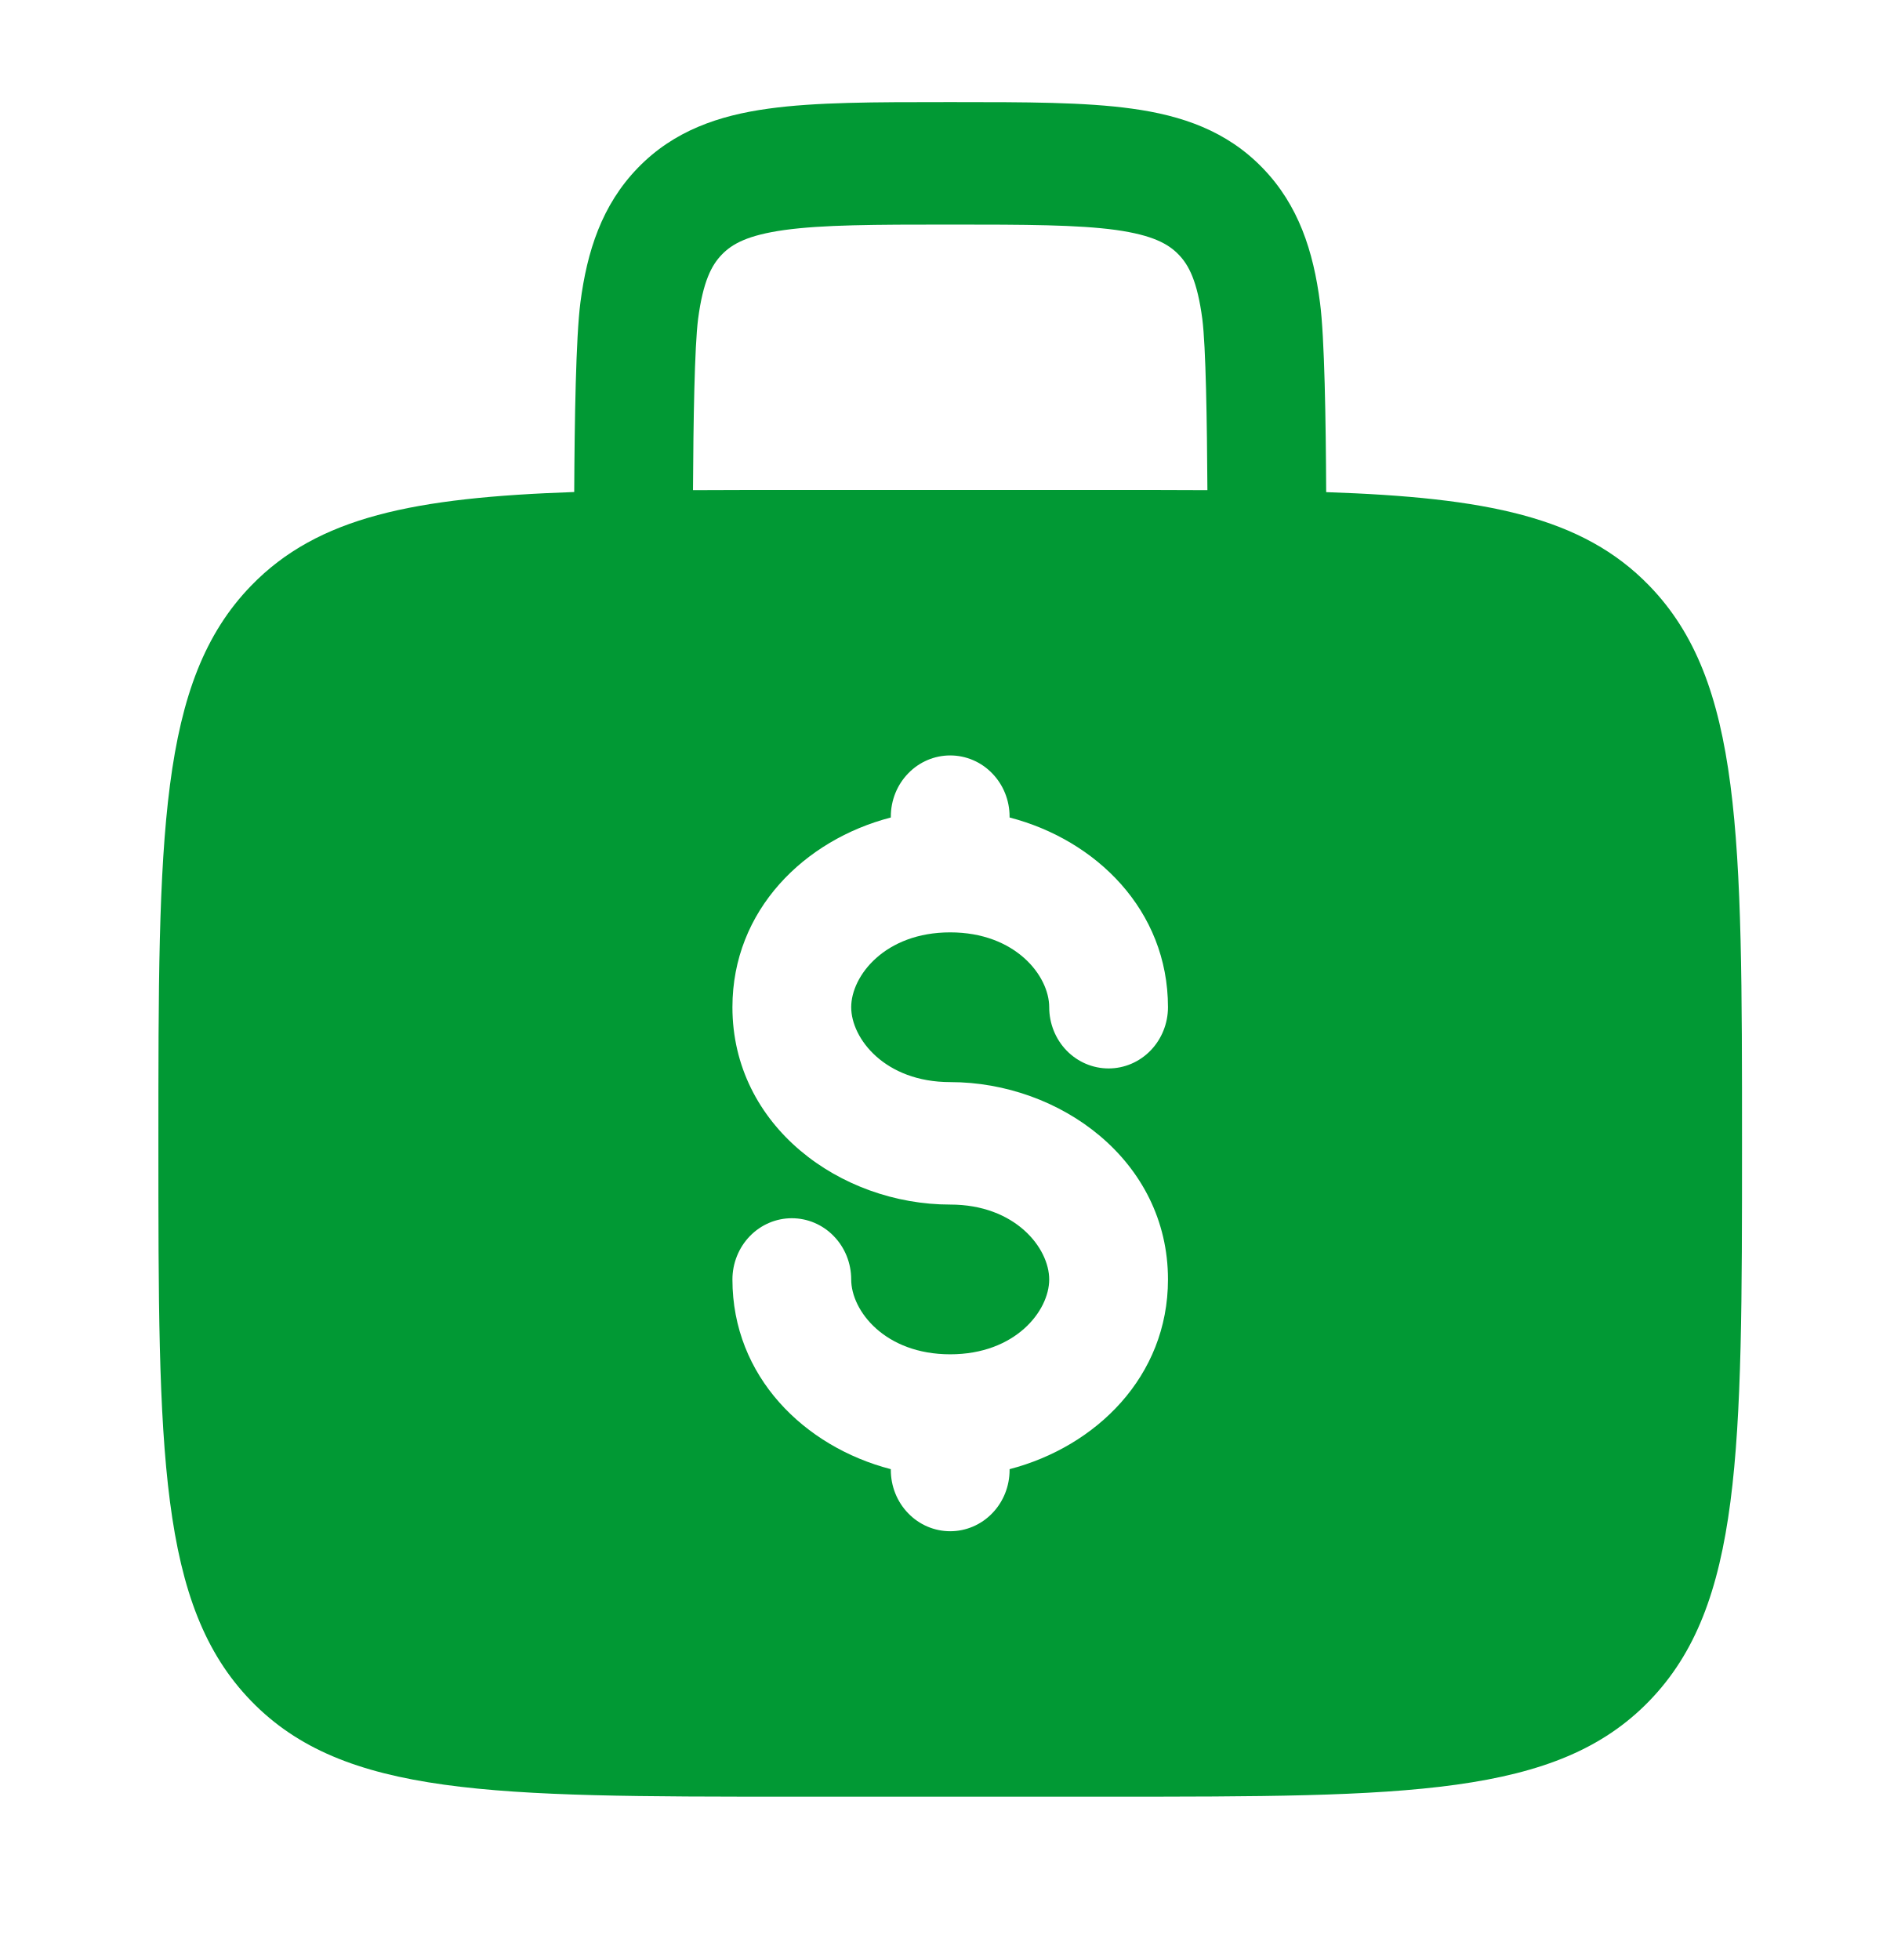
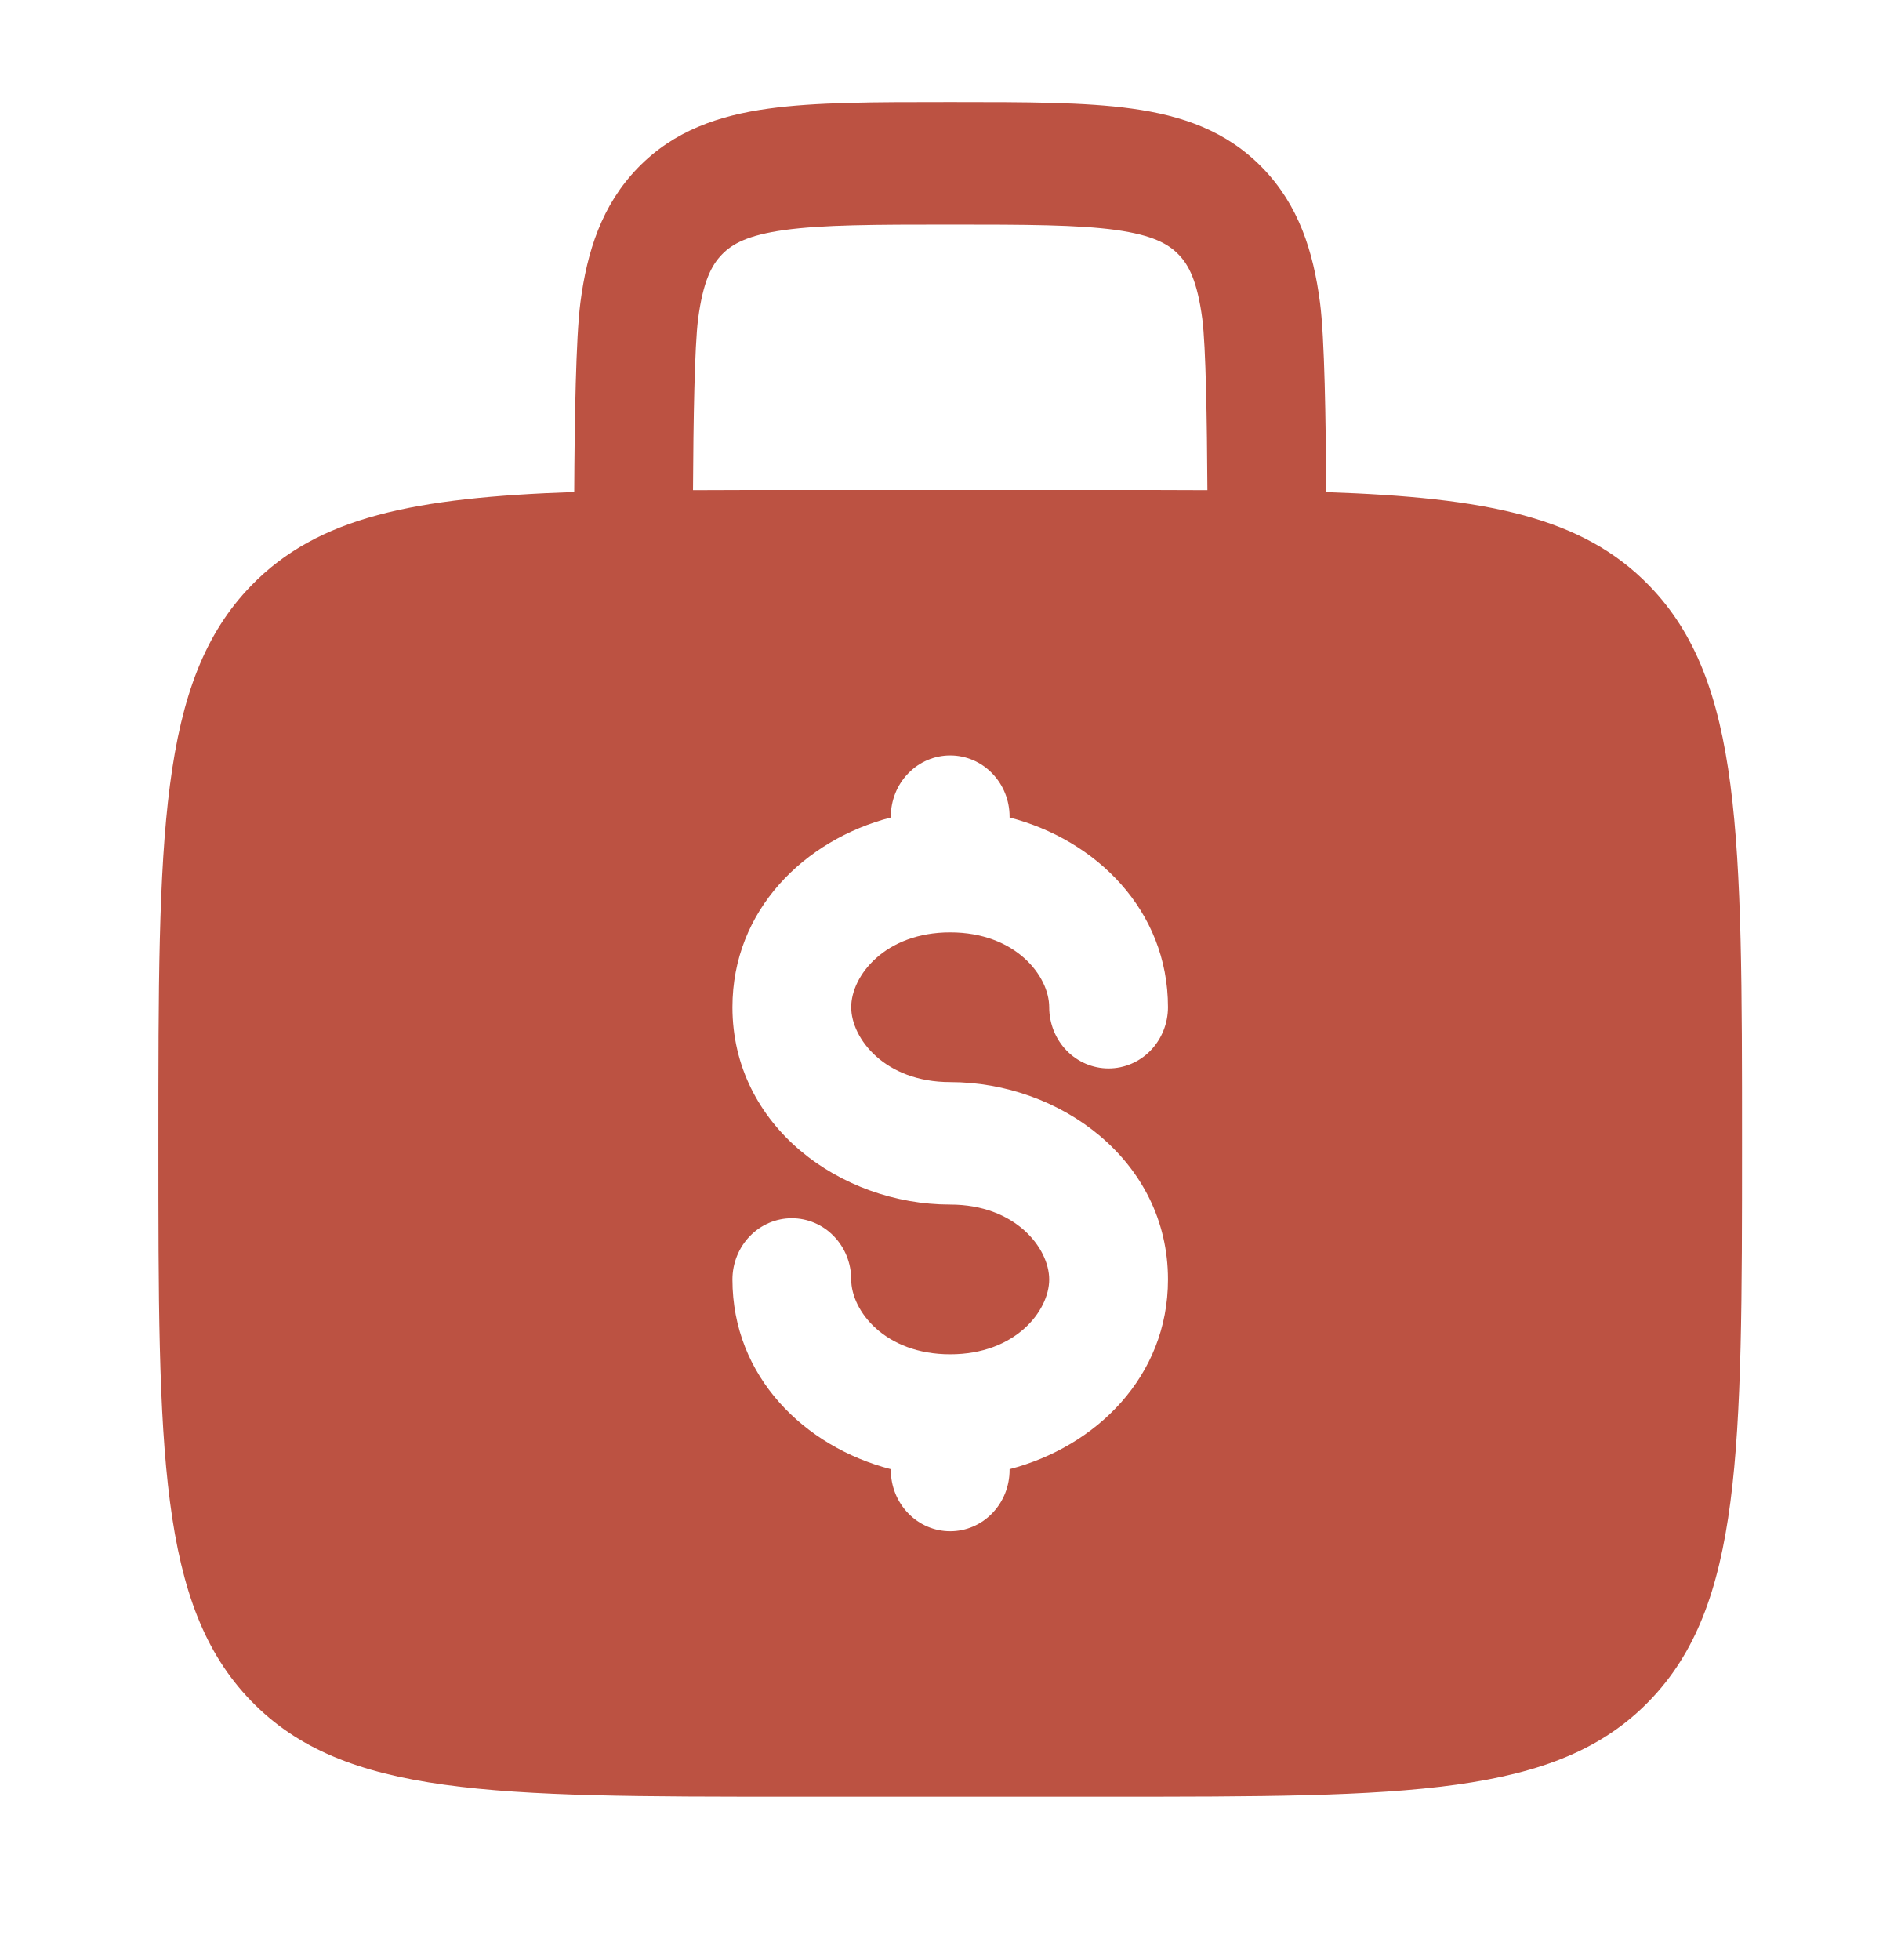
<svg xmlns="http://www.w3.org/2000/svg" width="32" height="33" viewBox="0 0 32 33" fill="none">
-   <path fill-rule="evenodd" clip-rule="evenodd" d="M16.069 1.719H15.931C14.732 1.719 13.733 1.719 12.941 1.829C12.104 1.944 11.348 2.2 10.741 2.826C10.133 3.453 9.885 4.232 9.773 5.094C9.697 5.681 9.675 7.083 9.669 8.284C6.973 8.377 5.353 8.701 4.229 9.861C2.667 11.472 2.667 14.065 2.667 19.25C2.667 24.435 2.667 27.028 4.229 28.639C5.791 30.25 8.305 30.25 13.333 30.25H18.667C23.695 30.25 26.209 30.25 27.771 28.639C29.333 27.028 29.333 24.435 29.333 19.25C29.333 14.065 29.333 11.472 27.771 9.861C26.647 8.701 25.027 8.377 22.331 8.286C22.325 7.083 22.304 5.681 22.227 5.096C22.115 4.232 21.867 3.453 21.259 2.827C20.652 2.2 19.896 1.944 19.059 1.829C18.267 1.719 17.267 1.719 16.069 1.719ZM20.331 8.253C20.324 7.088 20.305 5.835 20.245 5.369C20.161 4.736 20.019 4.463 19.845 4.285C19.672 4.106 19.408 3.959 18.792 3.872C18.149 3.784 17.285 3.781 16 3.781C14.715 3.781 13.851 3.784 13.207 3.873C12.592 3.959 12.328 4.106 12.155 4.286C11.981 4.465 11.839 4.736 11.755 5.369C11.695 5.837 11.675 7.088 11.669 8.253C12.191 8.25 12.747 8.25 13.333 8.25H18.667C19.255 8.25 19.809 8.25 20.331 8.253ZM16 12.719C16.265 12.719 16.52 12.827 16.707 13.021C16.895 13.214 17 13.476 17 13.75V13.764C18.452 14.14 19.667 15.322 19.667 16.958C19.667 17.231 19.561 17.494 19.374 17.687C19.186 17.881 18.932 17.989 18.667 17.989C18.401 17.989 18.147 17.881 17.959 17.687C17.772 17.494 17.667 17.231 17.667 16.958C17.667 16.43 17.099 15.698 16 15.698C14.901 15.698 14.333 16.43 14.333 16.958C14.333 17.486 14.901 18.219 16 18.219C17.847 18.219 19.667 19.539 19.667 21.542C19.667 23.178 18.452 24.358 17 24.736V24.75C17 25.023 16.895 25.286 16.707 25.479C16.52 25.673 16.265 25.781 16 25.781C15.735 25.781 15.48 25.673 15.293 25.479C15.105 25.286 15 25.023 15 24.75V24.736C13.548 24.36 12.333 23.178 12.333 21.542C12.333 21.269 12.439 21.006 12.626 20.813C12.814 20.619 13.068 20.511 13.333 20.511C13.598 20.511 13.853 20.619 14.04 20.813C14.228 21.006 14.333 21.269 14.333 21.542C14.333 22.07 14.901 22.802 16 22.802C17.099 22.802 17.667 22.07 17.667 21.542C17.667 21.014 17.099 20.281 16 20.281C14.153 20.281 12.333 18.961 12.333 16.958C12.333 15.322 13.548 14.14 15 13.764V13.75C15 13.476 15.105 13.214 15.293 13.021C15.48 12.827 15.735 12.719 16 12.719Z" fill="#019934" />
+   <path fill-rule="evenodd" clip-rule="evenodd" d="M16.069 1.719H15.931C14.732 1.719 13.733 1.719 12.941 1.829C12.104 1.944 11.348 2.2 10.741 2.826C10.133 3.453 9.885 4.232 9.773 5.094C9.697 5.681 9.675 7.083 9.669 8.284C6.973 8.377 5.353 8.701 4.229 9.861C2.667 11.472 2.667 14.065 2.667 19.25C2.667 24.435 2.667 27.028 4.229 28.639C5.791 30.25 8.305 30.25 13.333 30.25H18.667C23.695 30.25 26.209 30.25 27.771 28.639C29.333 27.028 29.333 24.435 29.333 19.25C29.333 14.065 29.333 11.472 27.771 9.861C26.647 8.701 25.027 8.377 22.331 8.286C22.325 7.083 22.304 5.681 22.227 5.096C22.115 4.232 21.867 3.453 21.259 2.827C20.652 2.2 19.896 1.944 19.059 1.829C18.267 1.719 17.267 1.719 16.069 1.719ZM20.331 8.253C20.324 7.088 20.305 5.835 20.245 5.369C20.161 4.736 20.019 4.463 19.845 4.285C19.672 4.106 19.408 3.959 18.792 3.872C18.149 3.784 17.285 3.781 16 3.781C14.715 3.781 13.851 3.784 13.207 3.873C12.592 3.959 12.328 4.106 12.155 4.286C11.981 4.465 11.839 4.736 11.755 5.369C11.695 5.837 11.675 7.088 11.669 8.253C12.191 8.25 12.747 8.25 13.333 8.25H18.667C19.255 8.25 19.809 8.25 20.331 8.253ZM16 12.719C16.265 12.719 16.52 12.827 16.707 13.021C16.895 13.214 17 13.476 17 13.75V13.764C18.452 14.14 19.667 15.322 19.667 16.958C19.667 17.231 19.561 17.494 19.374 17.687C19.186 17.881 18.932 17.989 18.667 17.989C18.401 17.989 18.147 17.881 17.959 17.687C17.772 17.494 17.667 17.231 17.667 16.958C17.667 16.43 17.099 15.698 16 15.698C14.901 15.698 14.333 16.43 14.333 16.958C14.333 17.486 14.901 18.219 16 18.219C17.847 18.219 19.667 19.539 19.667 21.542C19.667 23.178 18.452 24.358 17 24.736V24.75C17 25.023 16.895 25.286 16.707 25.479C16.52 25.673 16.265 25.781 16 25.781C15.735 25.781 15.48 25.673 15.293 25.479C15.105 25.286 15 25.023 15 24.75V24.736C13.548 24.36 12.333 23.178 12.333 21.542C12.333 21.269 12.439 21.006 12.626 20.813C12.814 20.619 13.068 20.511 13.333 20.511C13.598 20.511 13.853 20.619 14.04 20.813C14.228 21.006 14.333 21.269 14.333 21.542C14.333 22.07 14.901 22.802 16 22.802C17.099 22.802 17.667 22.07 17.667 21.542C17.667 21.014 17.099 20.281 16 20.281C14.153 20.281 12.333 18.961 12.333 16.958C12.333 15.322 13.548 14.14 15 13.764V13.75C15 13.476 15.105 13.214 15.293 13.021C15.48 12.827 15.735 12.719 16 12.719Z" fill="#BC5242" />
</svg>
